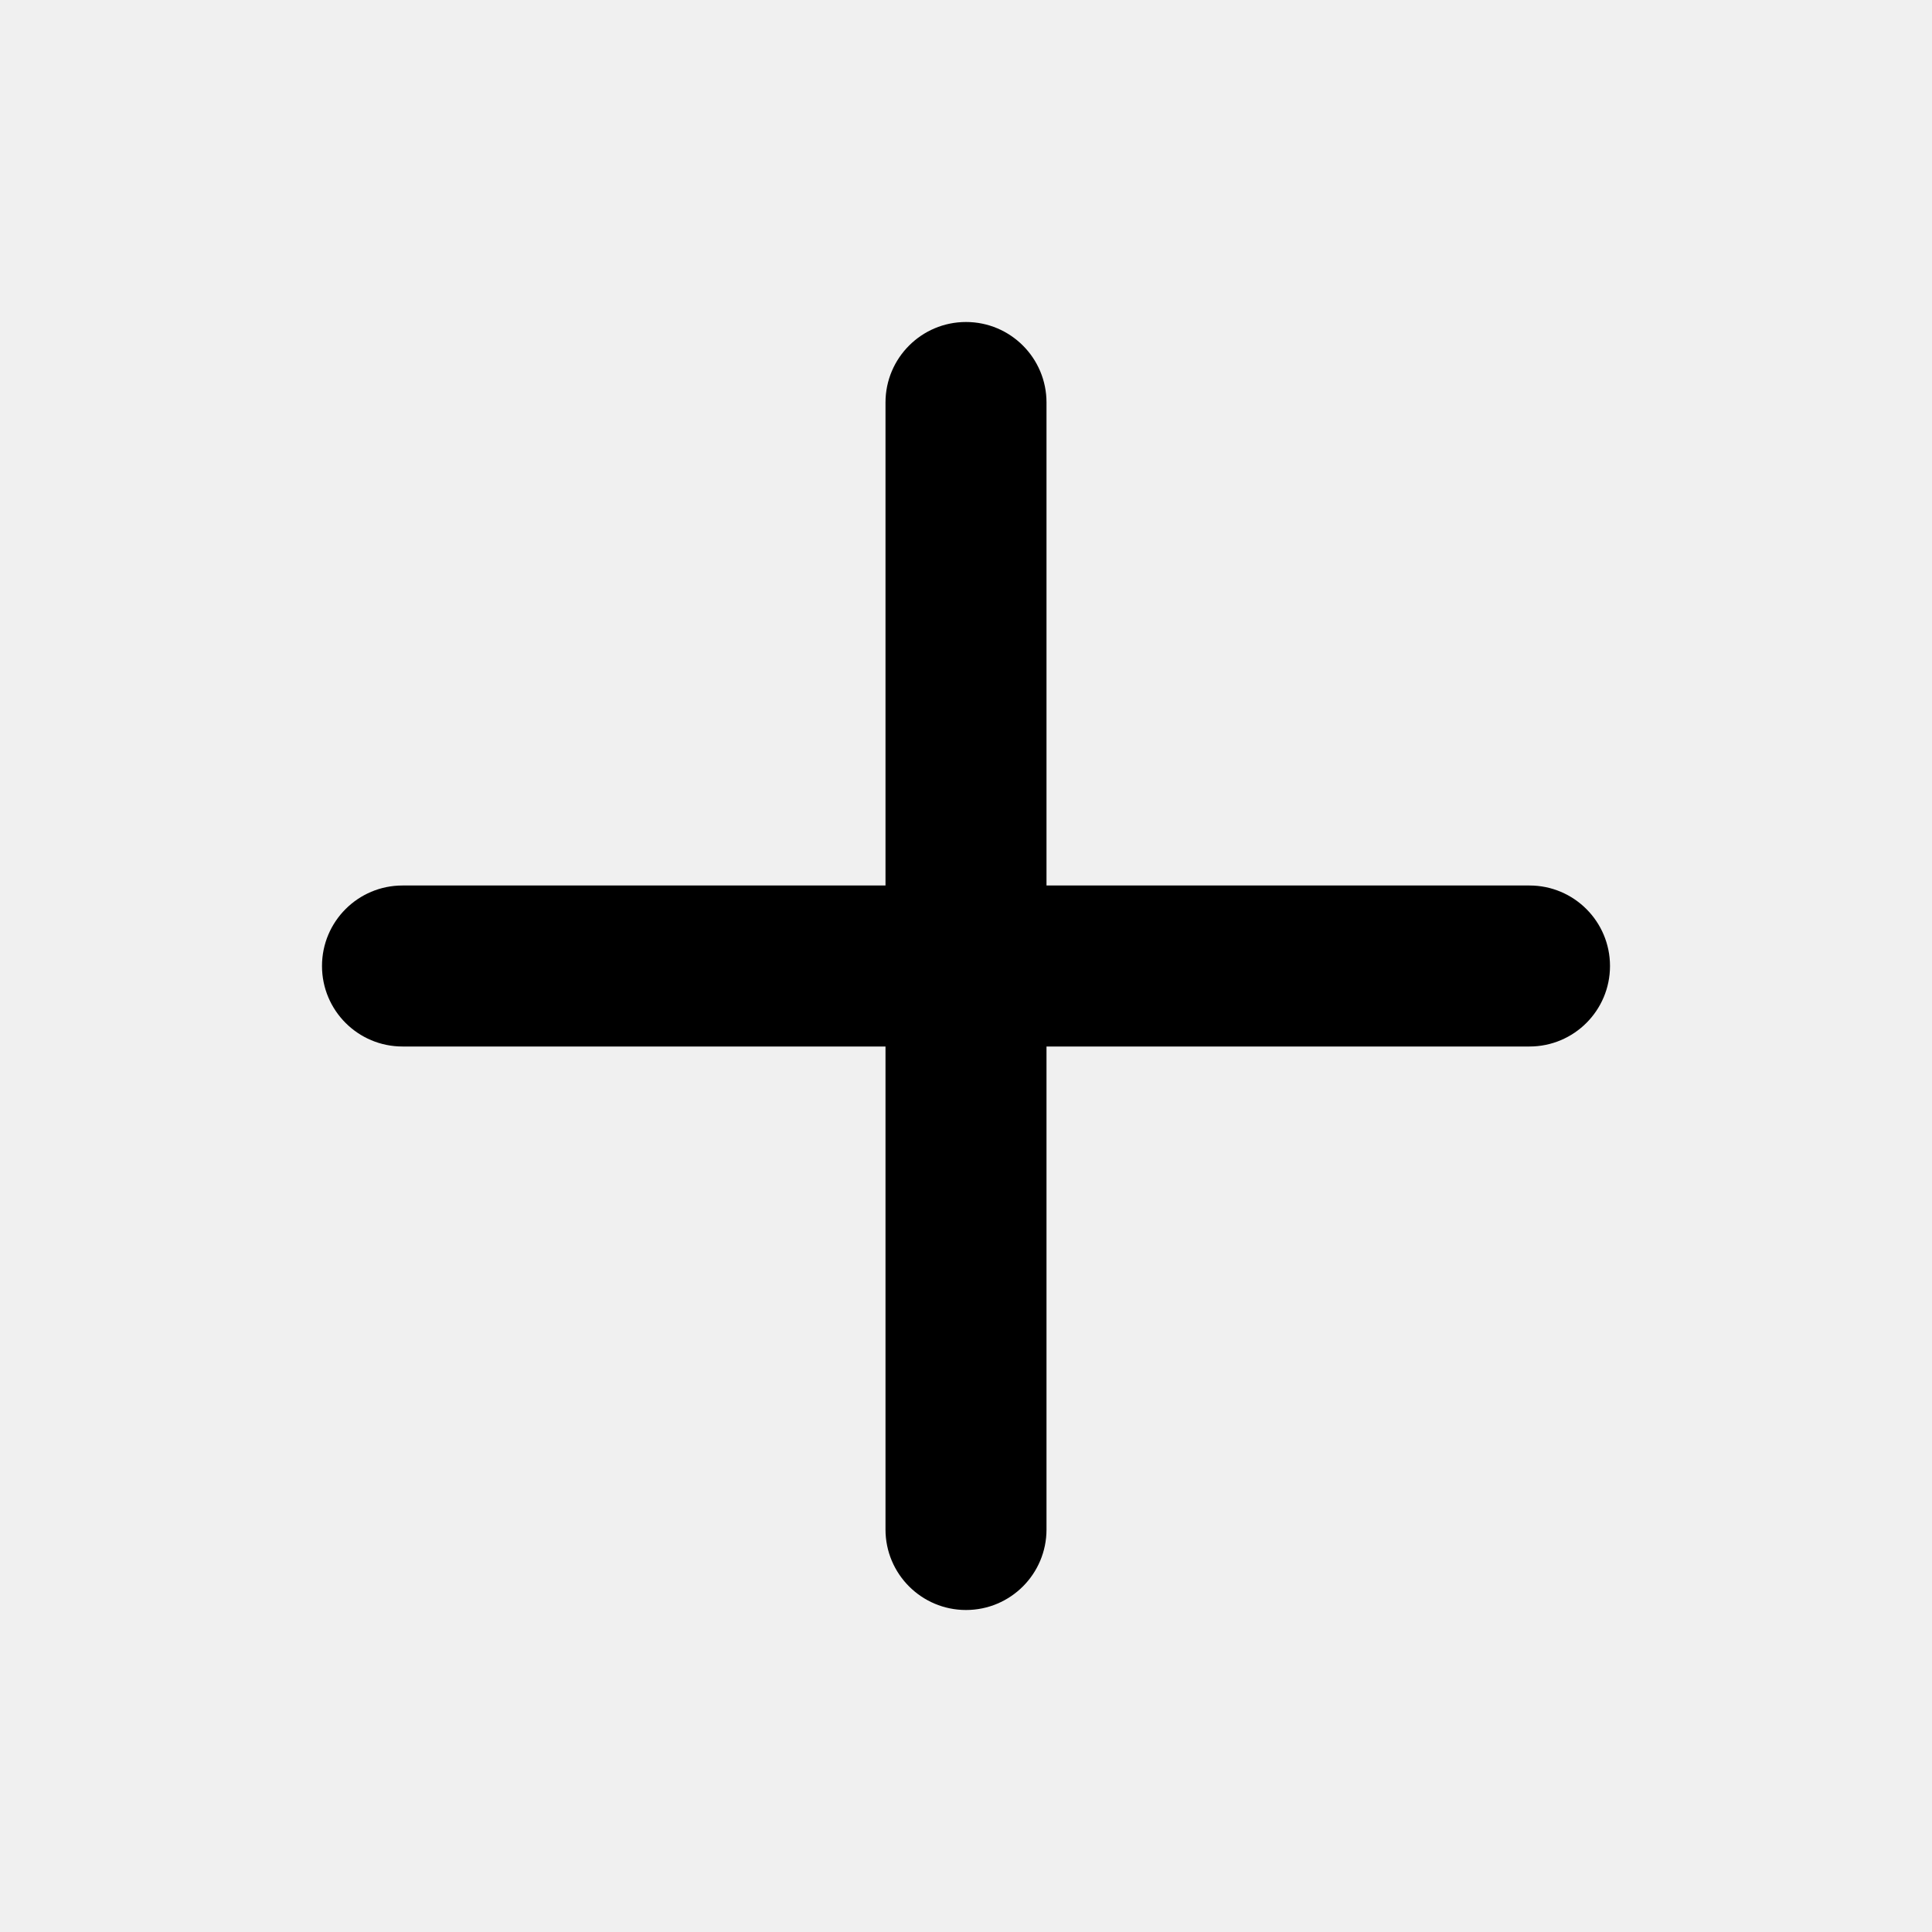
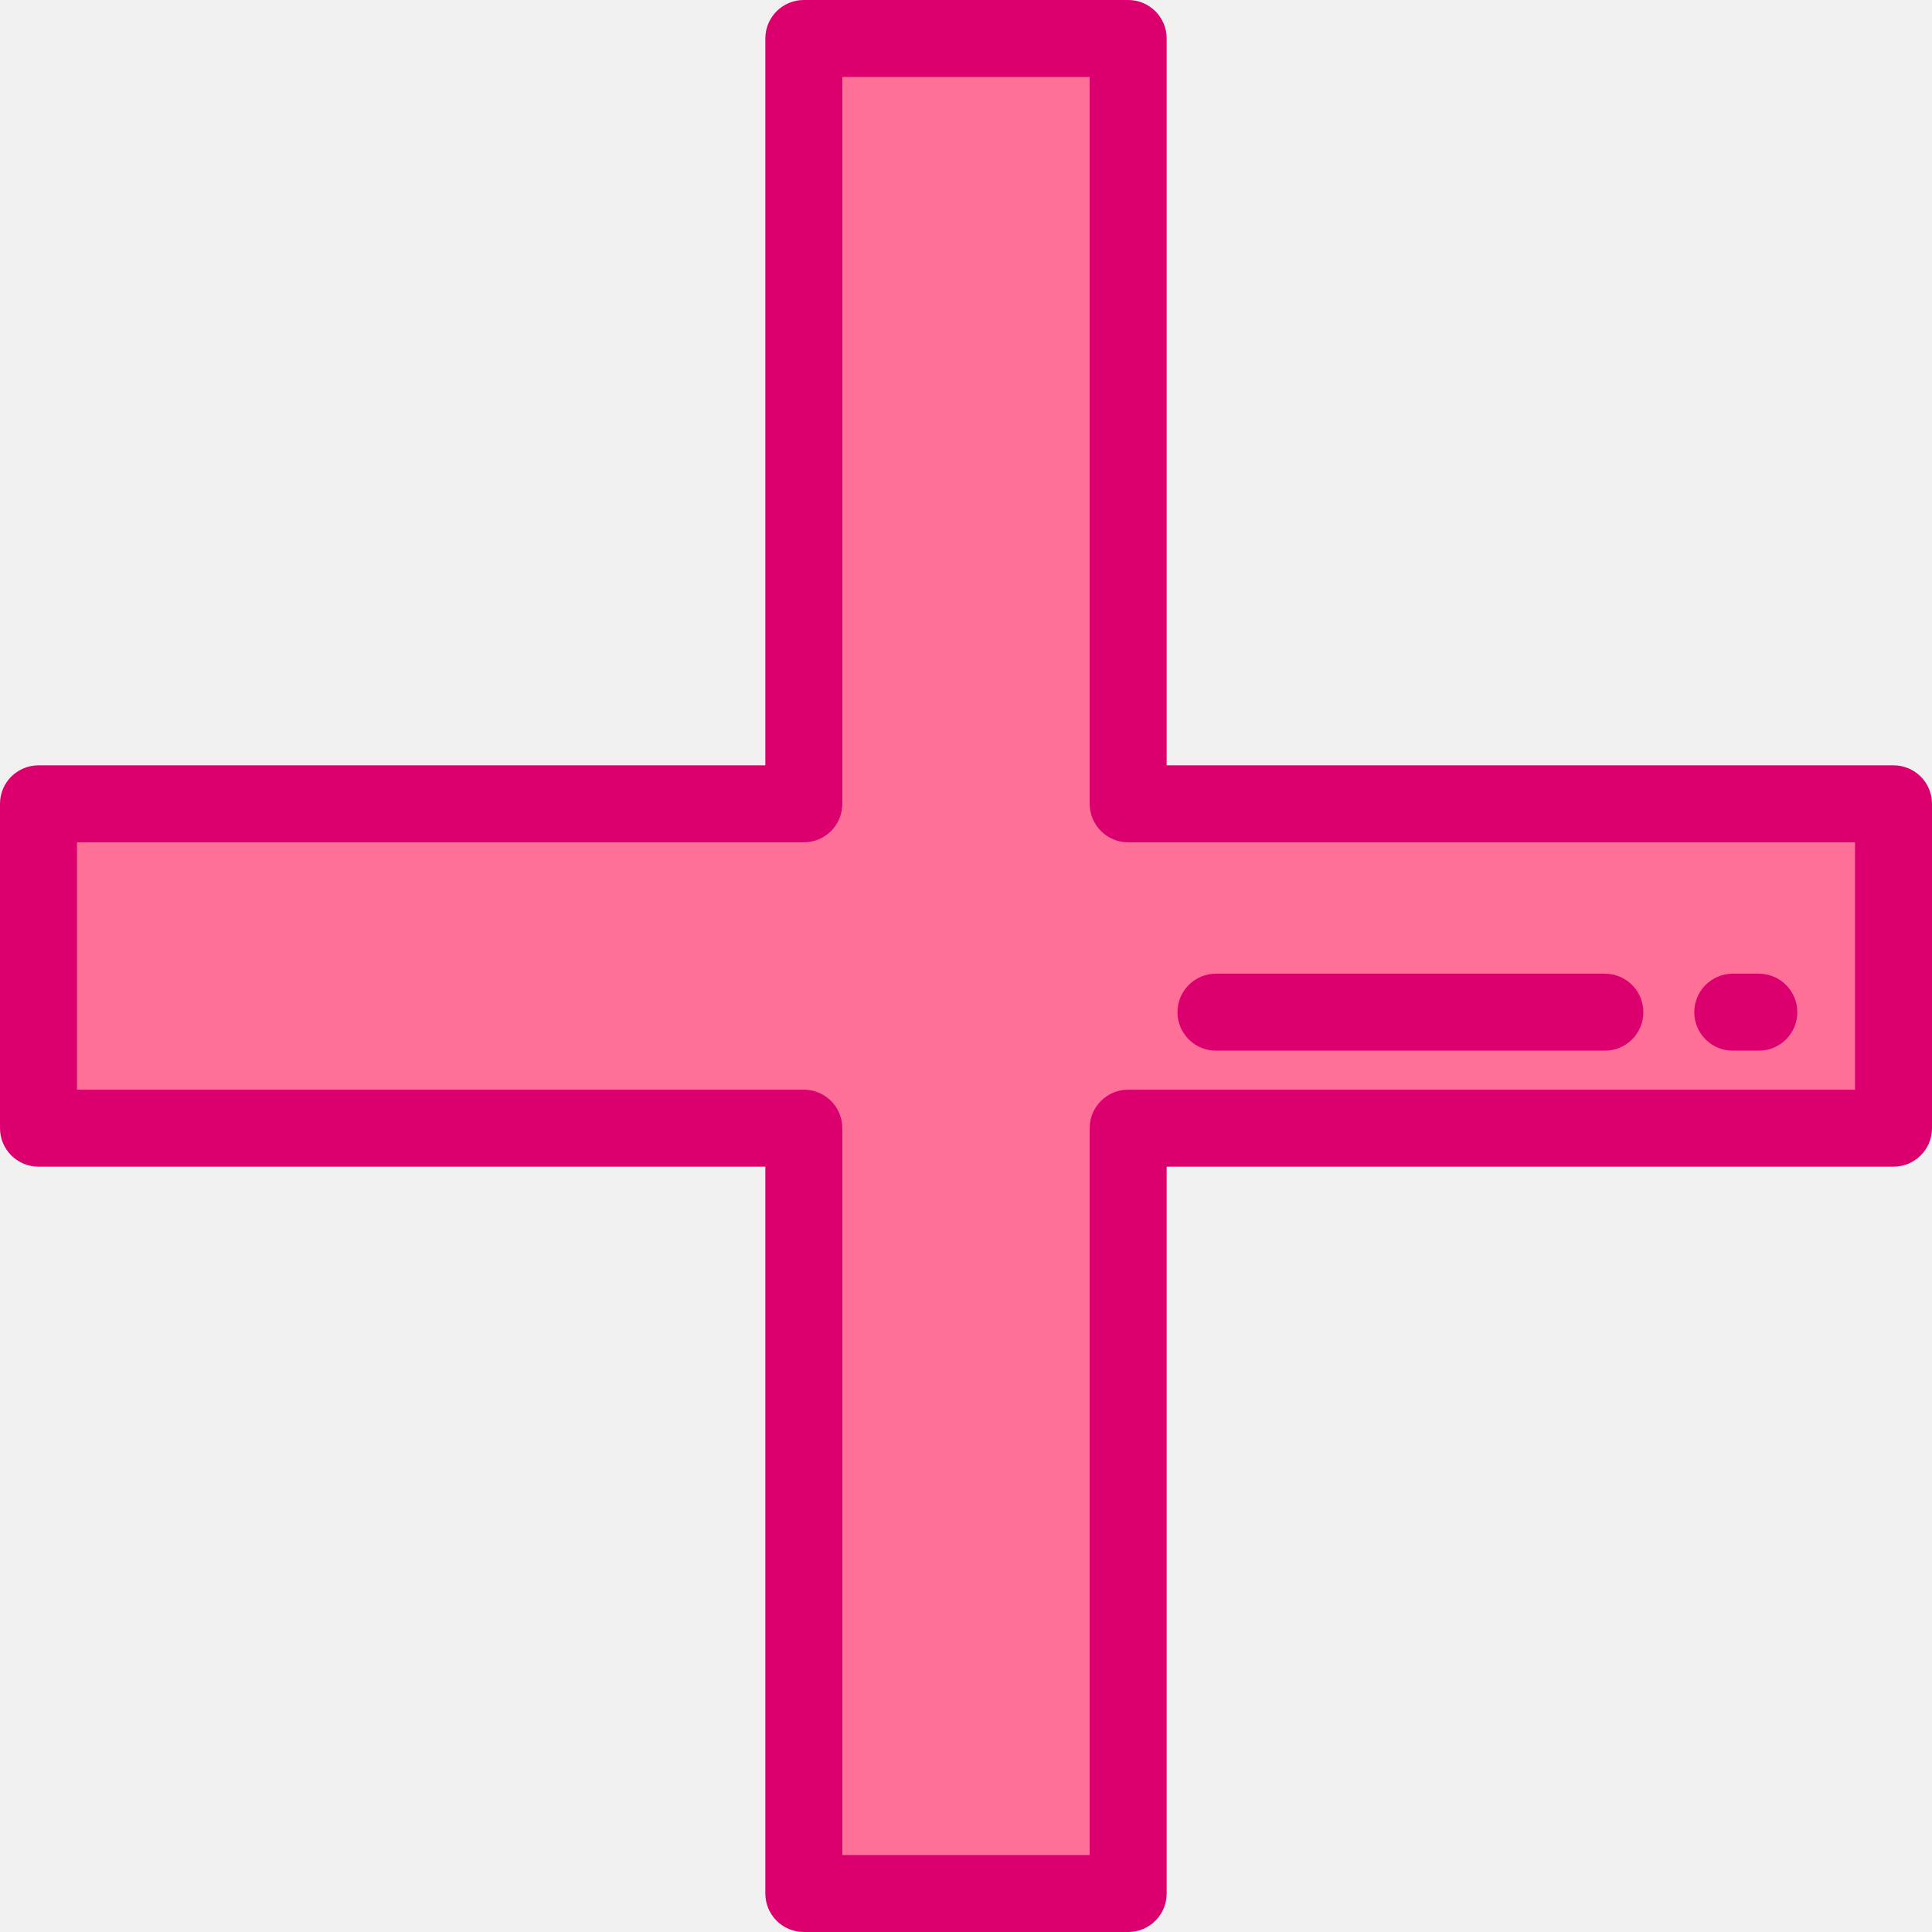
- <svg xmlns="http://www.w3.org/2000/svg" fill="#fff" width="800px" height="800px" viewBox="0 0 24 24" id="plus" data-name="Flat Color" class="icon flat-color">
-   <path id="primary" d="M12,20a1,1,0,0,1-1-1V13H5a1,1,0,0,1,0-2h6V5a1,1,0,0,1,2,0v6h6a1,1,0,0,1,0,2H13v6A1,1,0,0,1,12,20Z" style="fill: rgb(0, 0, 0);" />
+ <svg xmlns="http://www.w3.org/2000/svg" version="1.1" id="Layer_1" viewBox="0 0 512 512" xml:space="preserve">
+   <polygon style="fill:#FF7099;" points="501.801,213.023 298.977,213.023 298.977,10.199 213.023,10.199 213.023,213.023   10.199,213.023 10.199,298.977 213.023,298.977 213.023,501.801 298.977,501.801 298.977,298.977 501.801,298.977 " />
+   <g>
+     <path style="fill:#DB006E;" d="M298.978,512h-85.956c-5.632,0-10.199-4.566-10.199-10.199V309.177H10.199   C4.567,309.177,0,304.61,0,298.977v-85.956c0-5.633,4.567-10.199,10.199-10.199h192.623V10.199C202.822,4.566,207.39,0,213.022,0   h85.956c5.632,0,10.199,4.566,10.199,10.199v192.623h192.624c5.632,0,10.199,4.566,10.199,10.199v85.956   c0,5.633-4.567,10.199-10.199,10.199H309.178v192.624C309.178,507.434,304.61,512,298.978,512z M223.221,491.602h65.557V298.977   c0-5.633,4.567-10.199,10.199-10.199h192.624v-65.557H298.978c-5.632,0-10.199-4.566-10.199-10.199V20.398h-65.557v192.623   c0,5.633-4.567,10.199-10.199,10.199H20.398v65.557h192.623c5.632,0,10.199,4.566,10.199,10.199V491.602z" />
+     <path style="fill:#DB006E;" d="M425.307,278.438H322.24c-5.632,0-10.199-4.566-10.199-10.199s4.567-10.199,10.199-10.199h103.067   c5.632,0,10.199,4.566,10.199,10.199S430.939,278.438,425.307,278.438z" />
+     <path style="fill:#DB006E;" d="M466.104,278.438h-6.901c-5.632,0-10.199-4.566-10.199-10.199s4.567-10.199,10.199-10.199h6.901   c5.632,0,10.199,4.566,10.199,10.199S471.736,278.438,466.104,278.438z" />
+   </g>
</svg>
